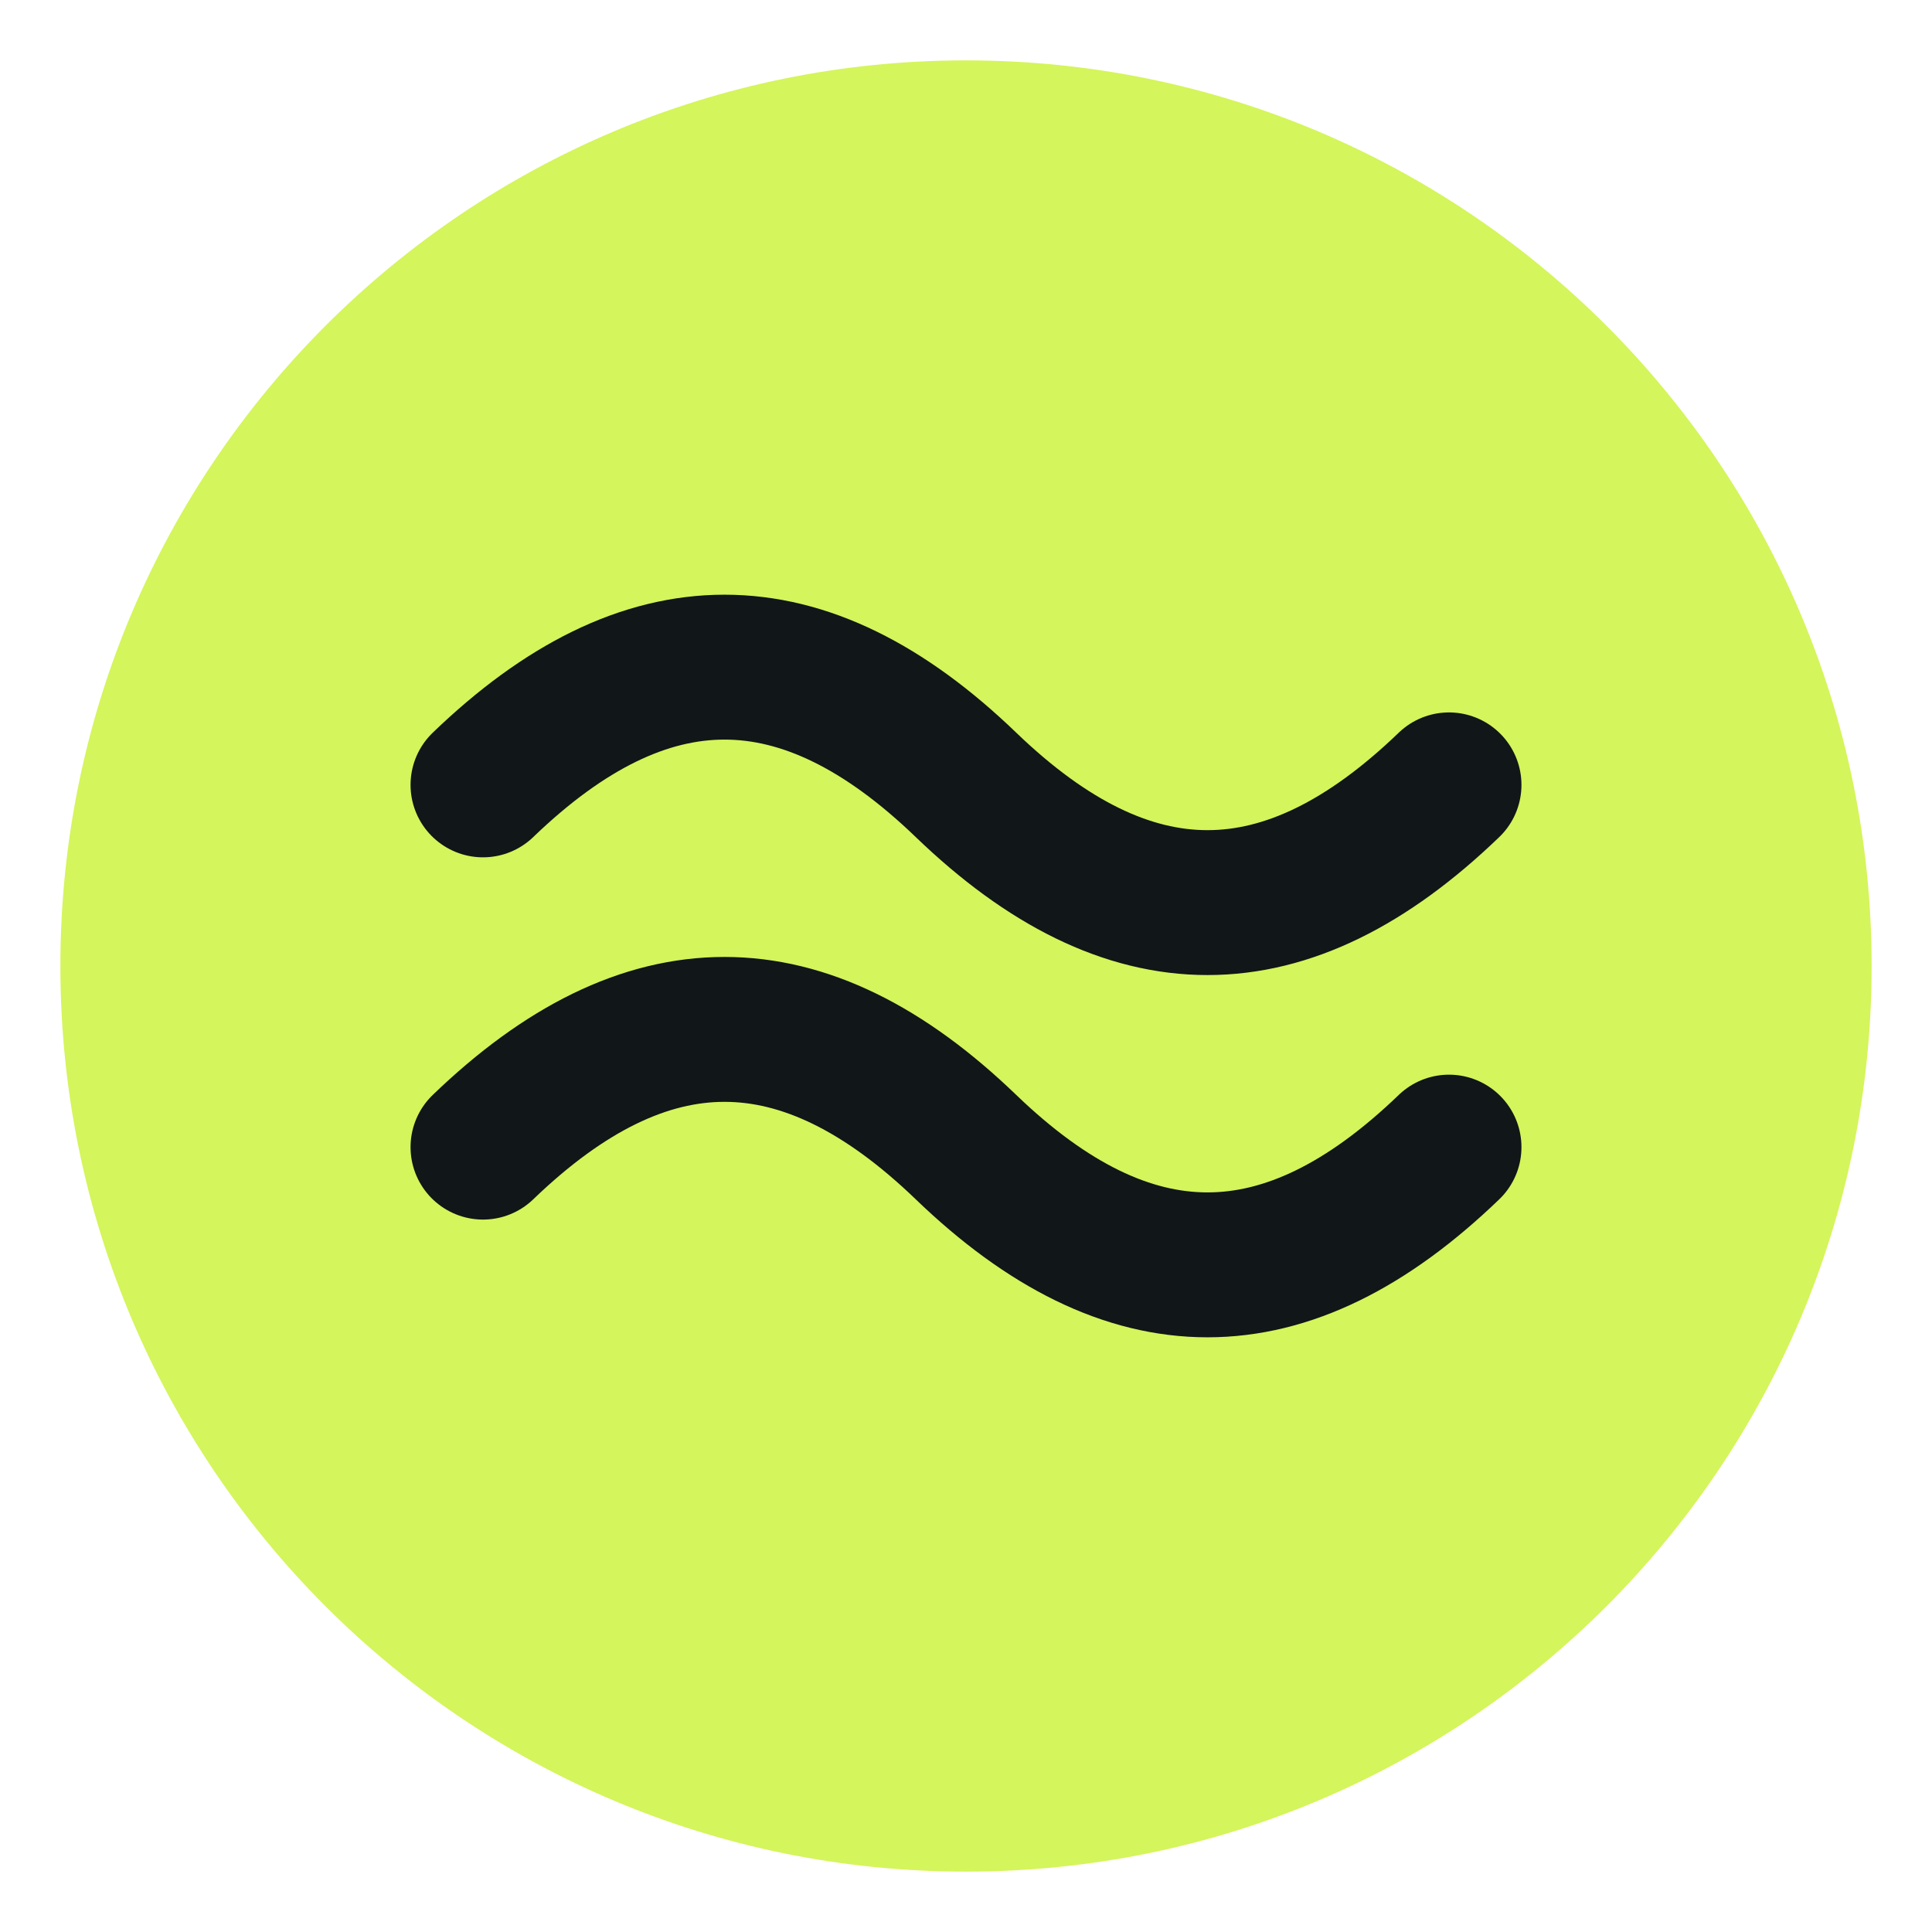
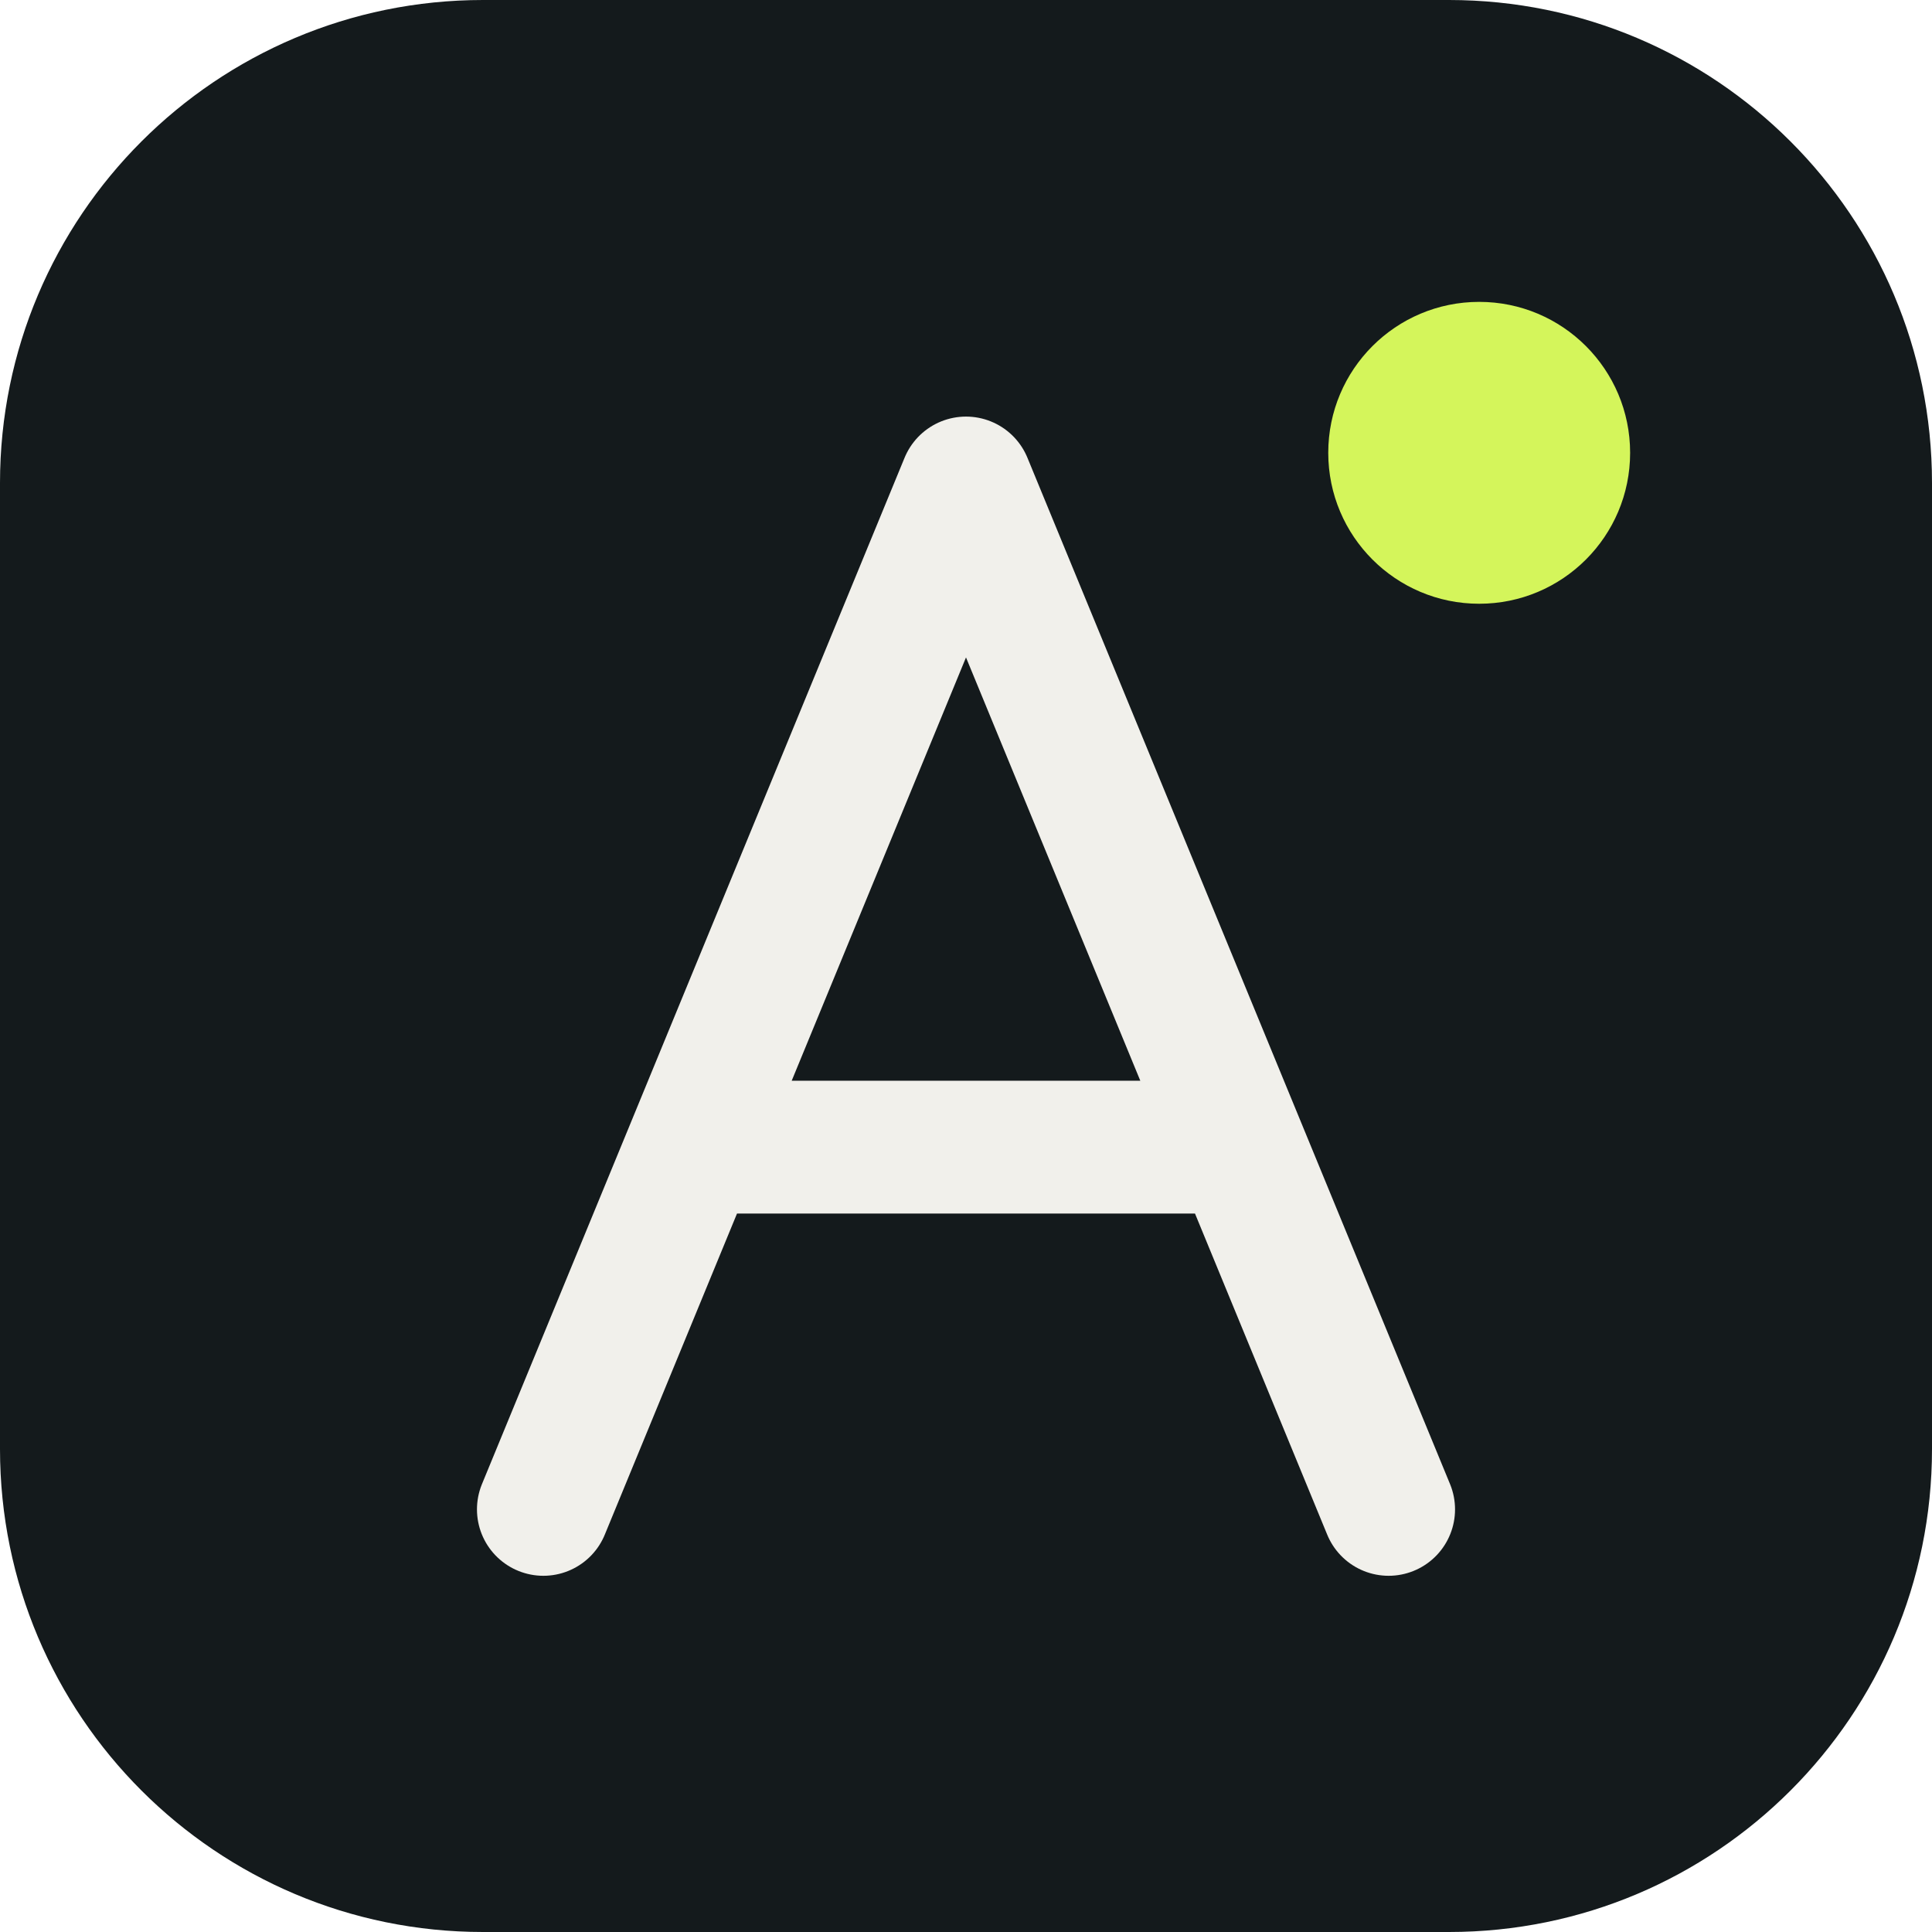
<svg xmlns="http://www.w3.org/2000/svg" viewBox="0 0 32 32">
-   <circle cx="16" cy="16" r="15" fill="#D4F55B" />
-   <path d="M8 13c2.7-2.6 5.3-2.6 8 0s5.3 2.6 8 0M8 19c2.7-2.6 5.3-2.6 8 0s5.3 2.6 8 0" fill="none" stroke="#111618" stroke-width="2.4" stroke-linecap="round" />
+   <rect width="32" height="32" rx="8" fill="#141A1C" />
+   <path d="M9 25 16 8l7 17M11.6 19h8.8" fill="none" stroke="#F1F0EB" stroke-width="2.2" stroke-linecap="round" stroke-linejoin="round" />
+   <circle cx="24.5" cy="7.5" r="2.5" fill="#D4F55B" />
</svg>
